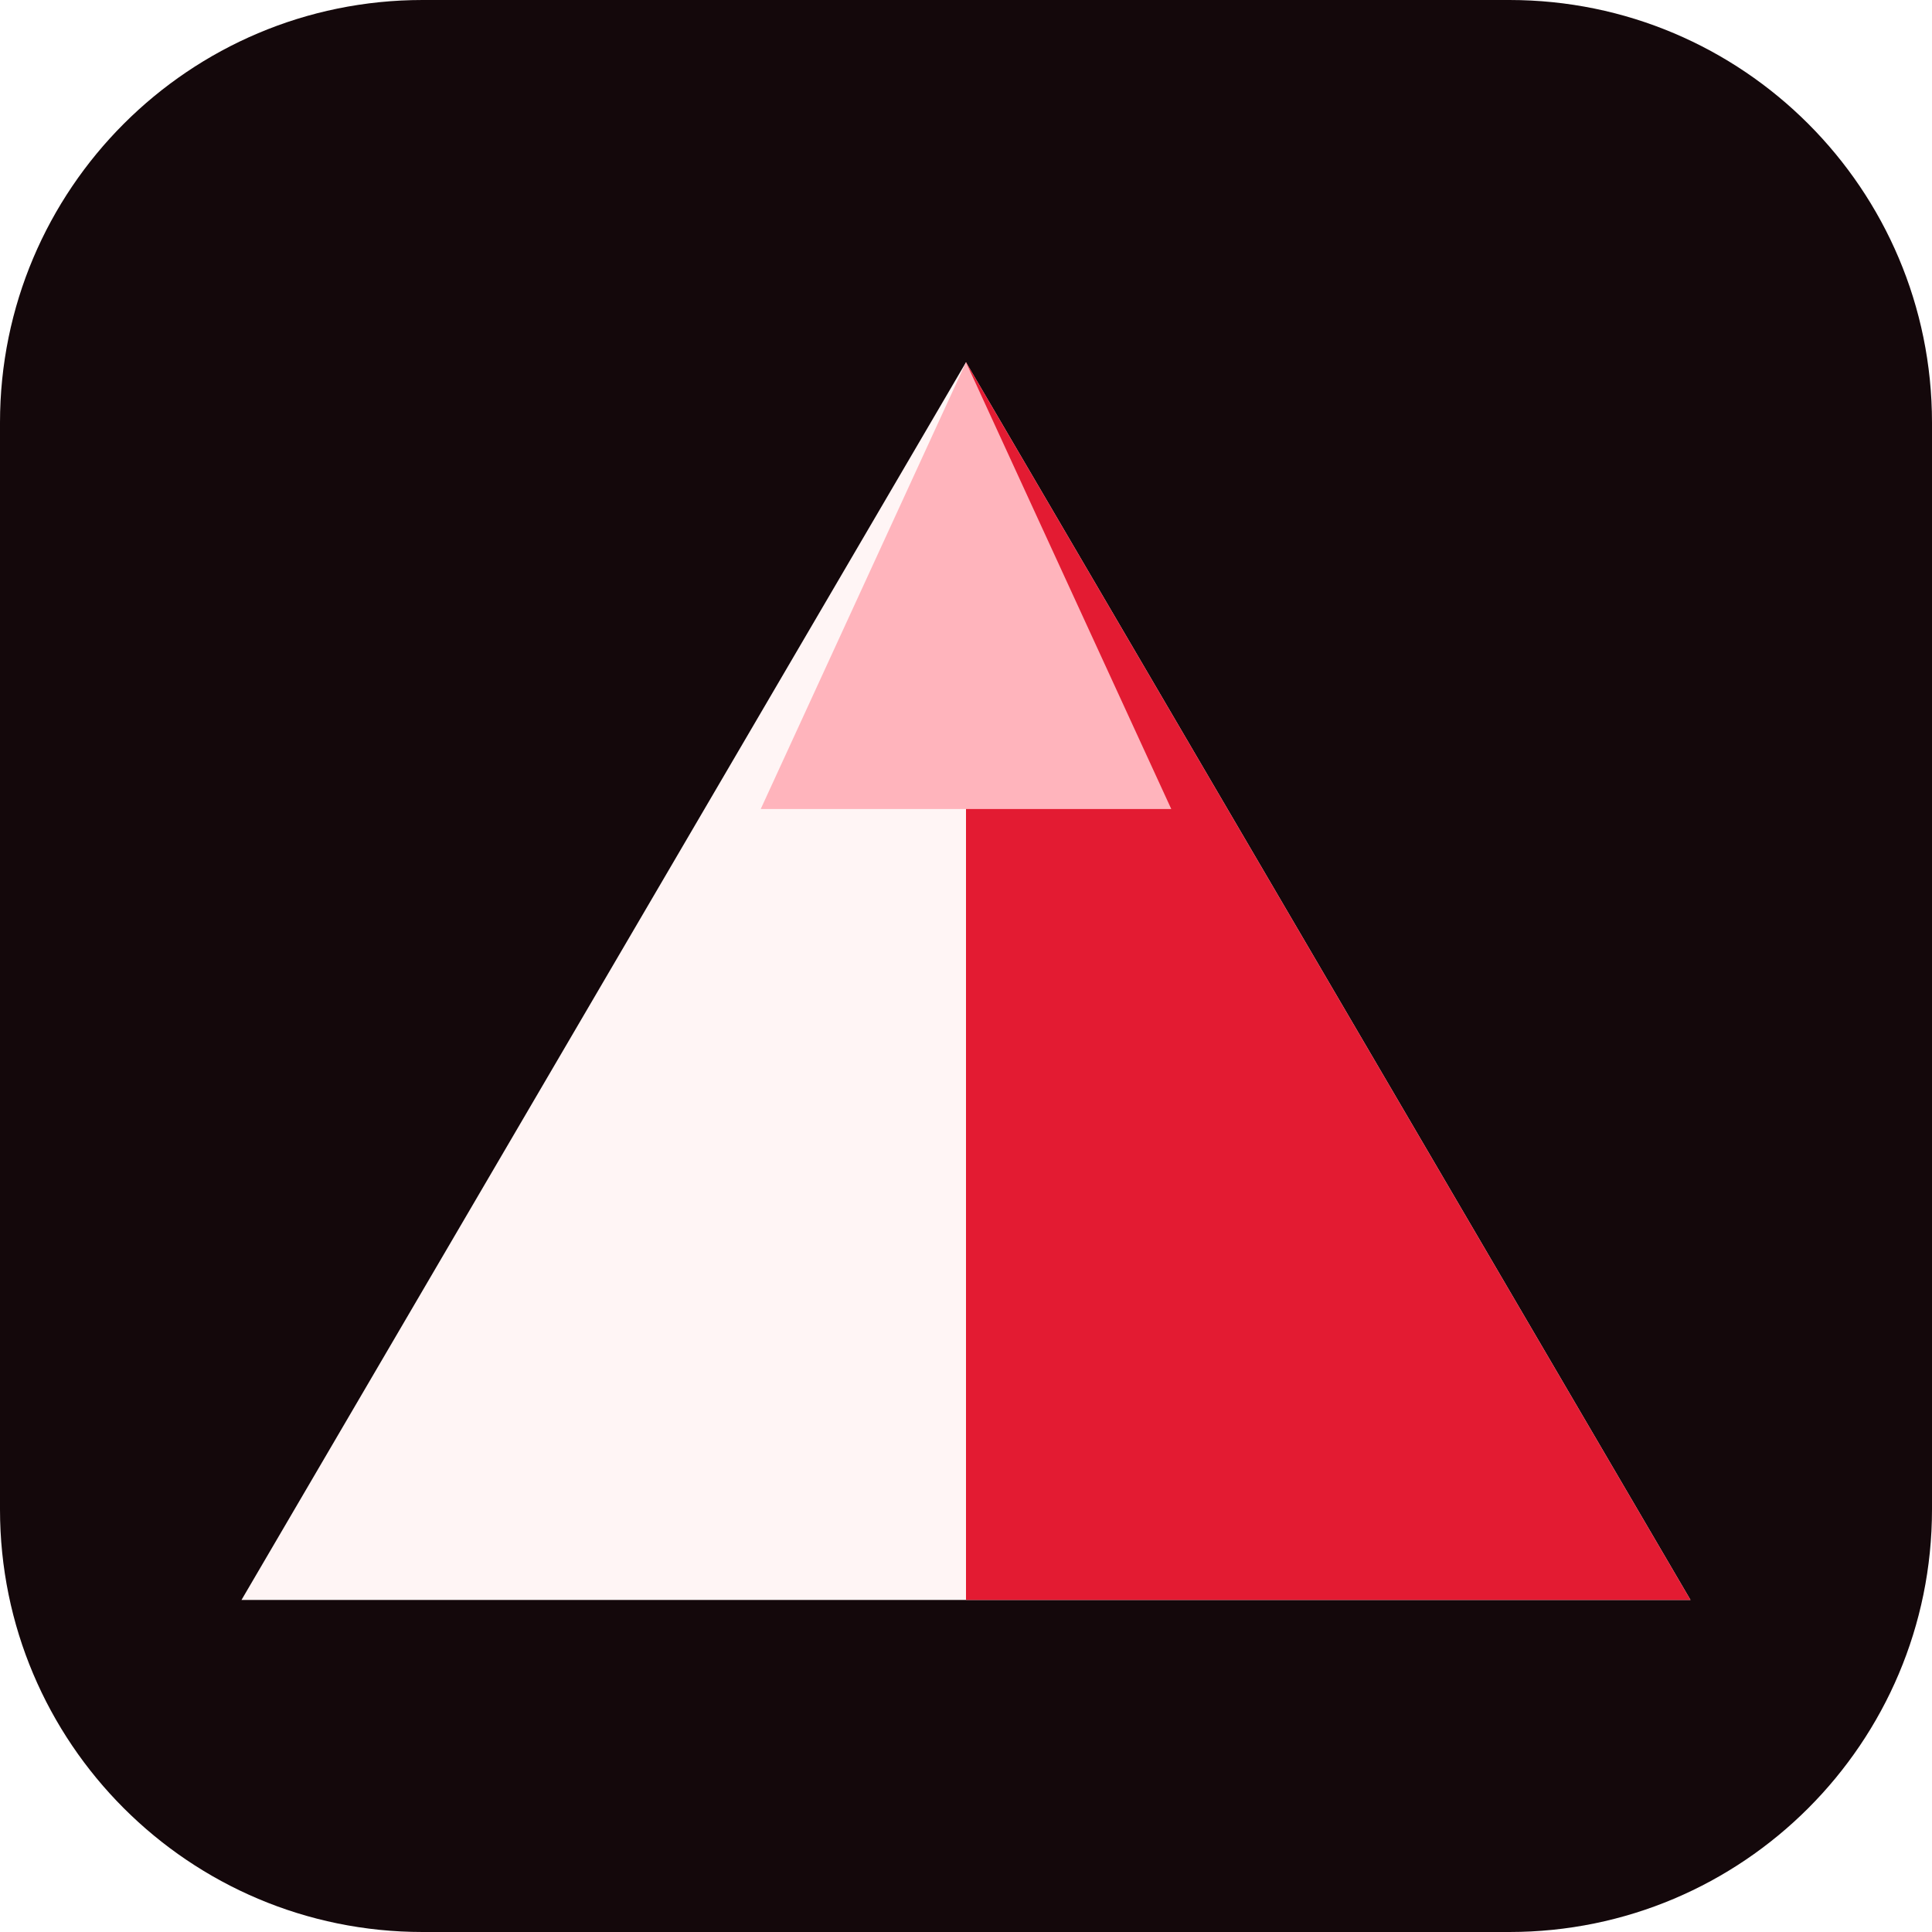
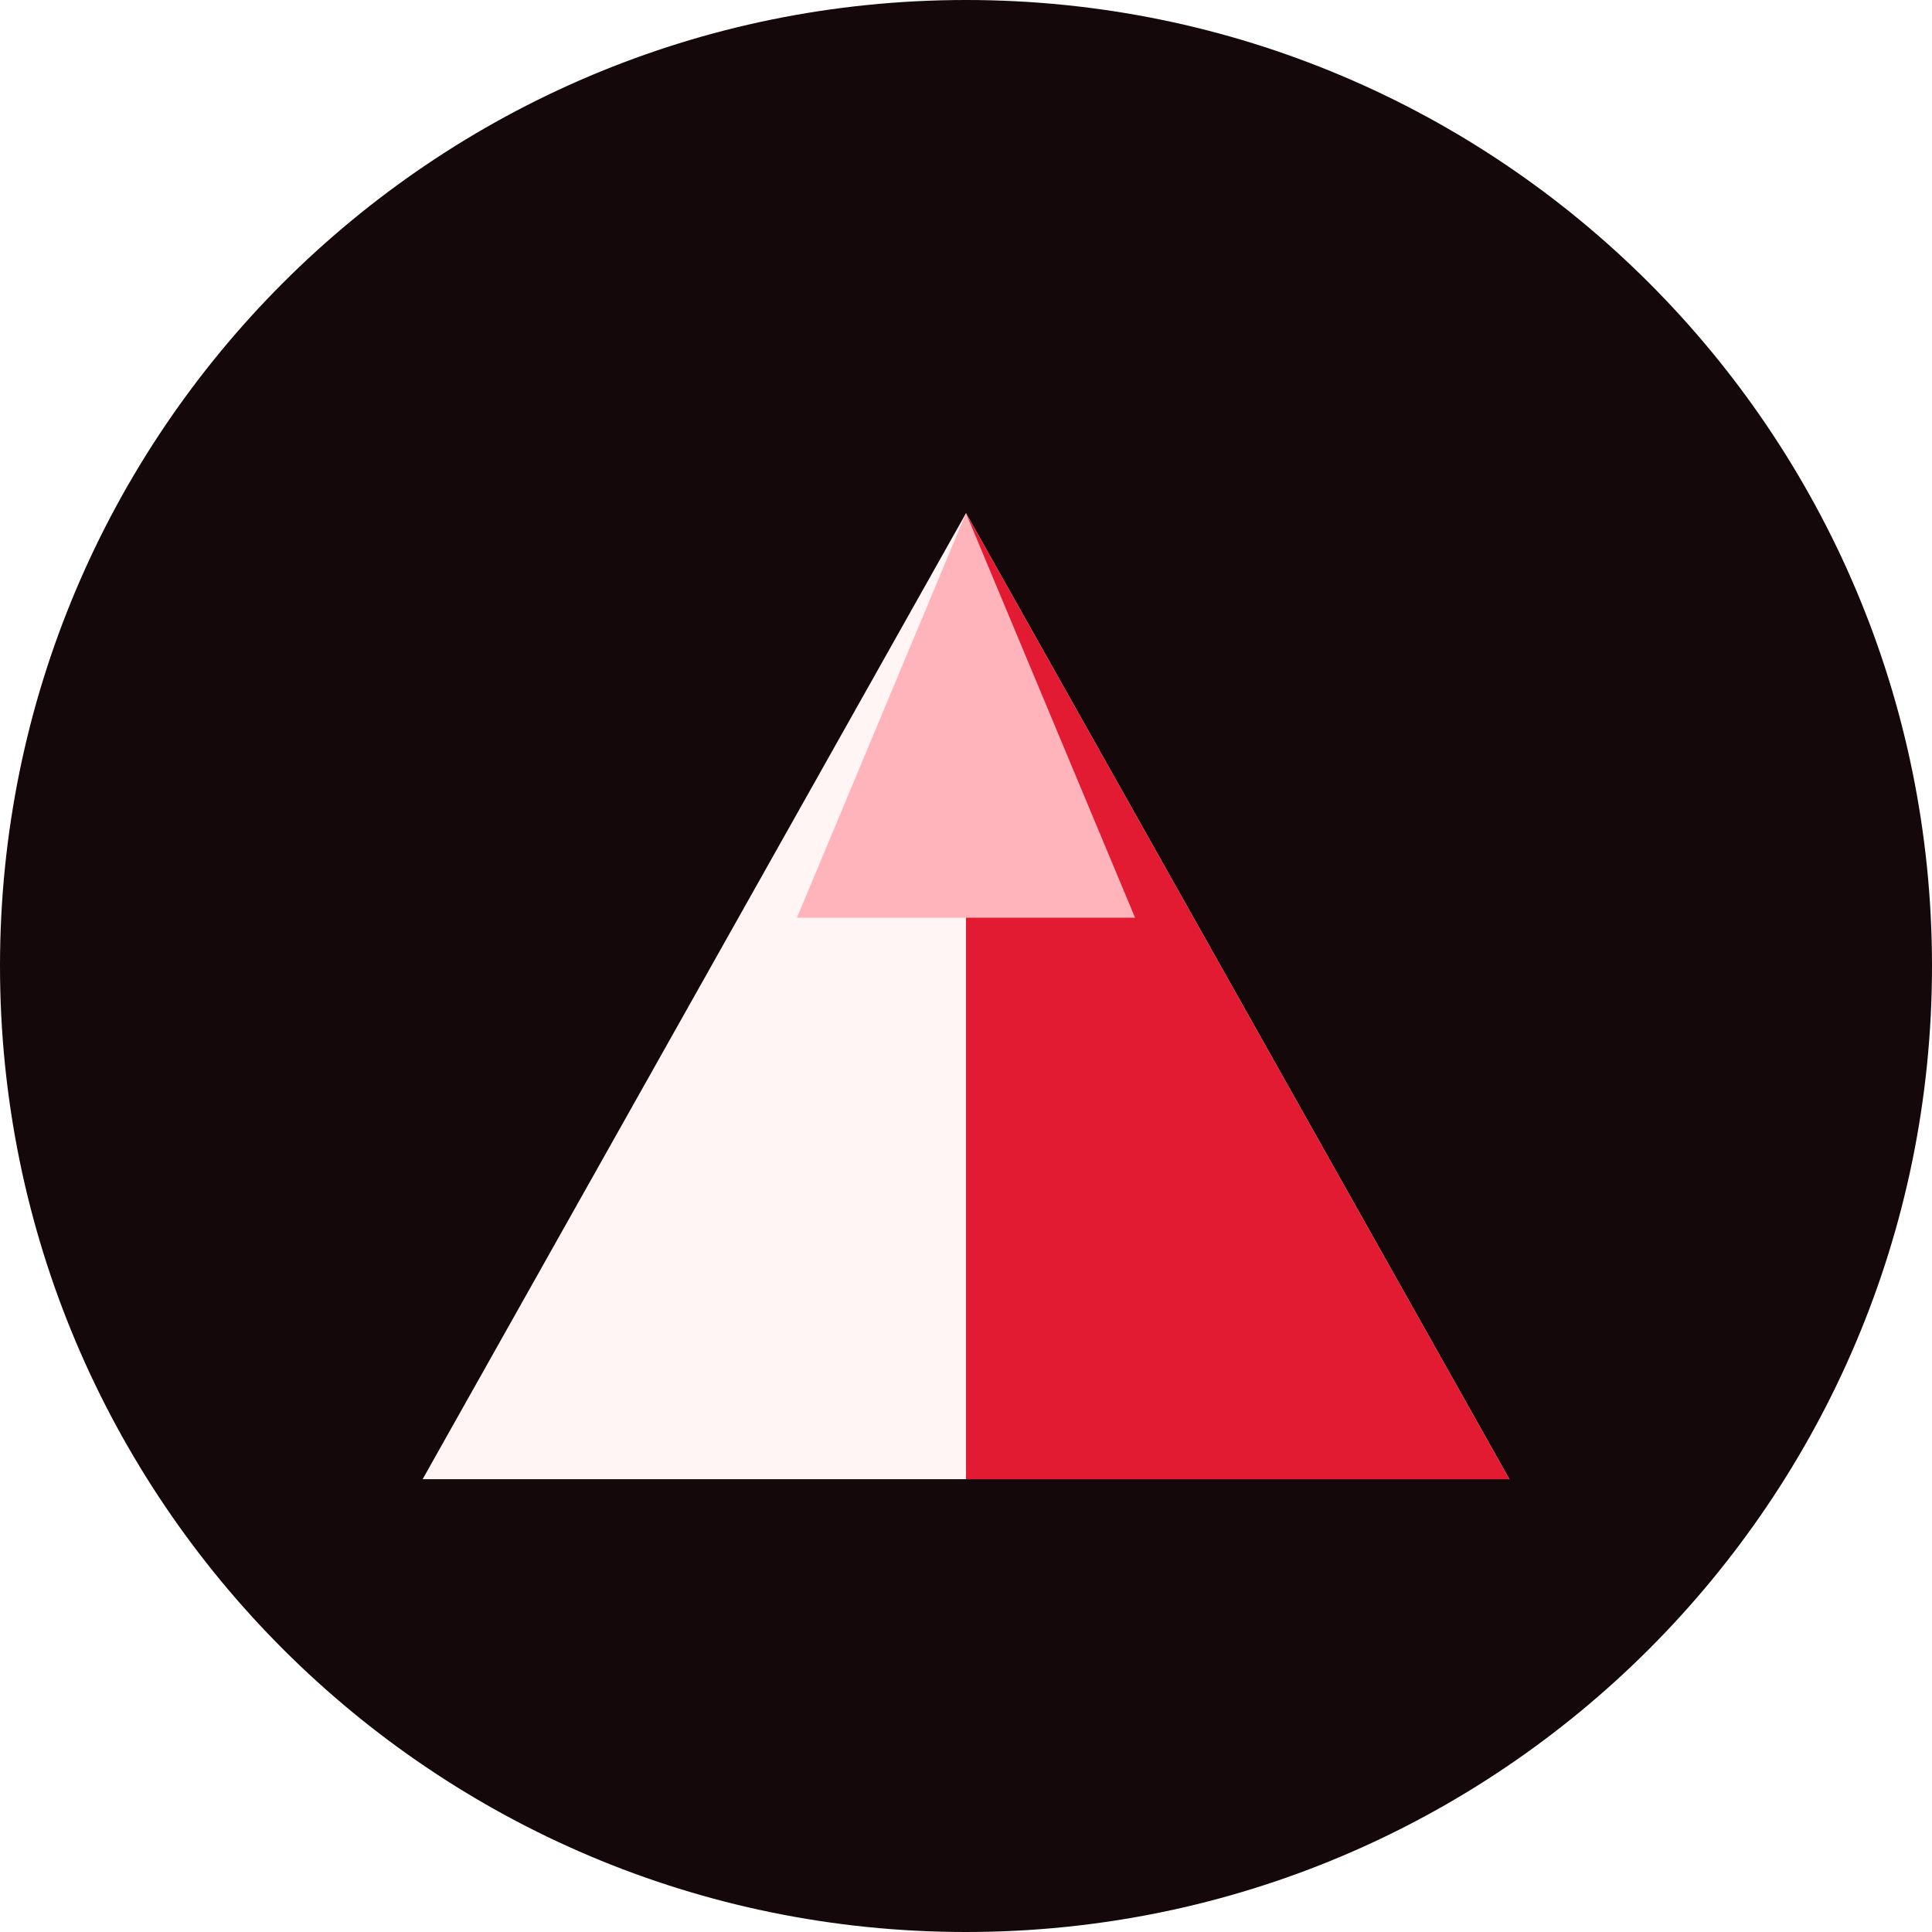
<svg xmlns="http://www.w3.org/2000/svg" viewBox="0 0 32 32">
-   <rect width="32" height="32" rx="7" fill="#14080b" />
-   <path d="M4 26.5 L16 6 L28 26.5 Z" fill="#fff5f5" />
-   <path d="M16 6 L28 26.5 H16 Z" fill="#e31b32" />
-   <path d="M16 6 L19.4 13.4 H12.6 Z" fill="#ffb4bc" />
+   <circle cx="16" cy="16" r="16" fill="#14080b" />
+   <path d="M7 24.5 L16 8.5 L25 24.5 Z" fill="#fff5f5" />
+   <path d="M16 8.5 L25 24.5 H16 Z" fill="#e31b32" />
+   <path d="M16 8.5 L18.8 15.2 H13.2 Z" fill="#ffb4bc" />
</svg>
